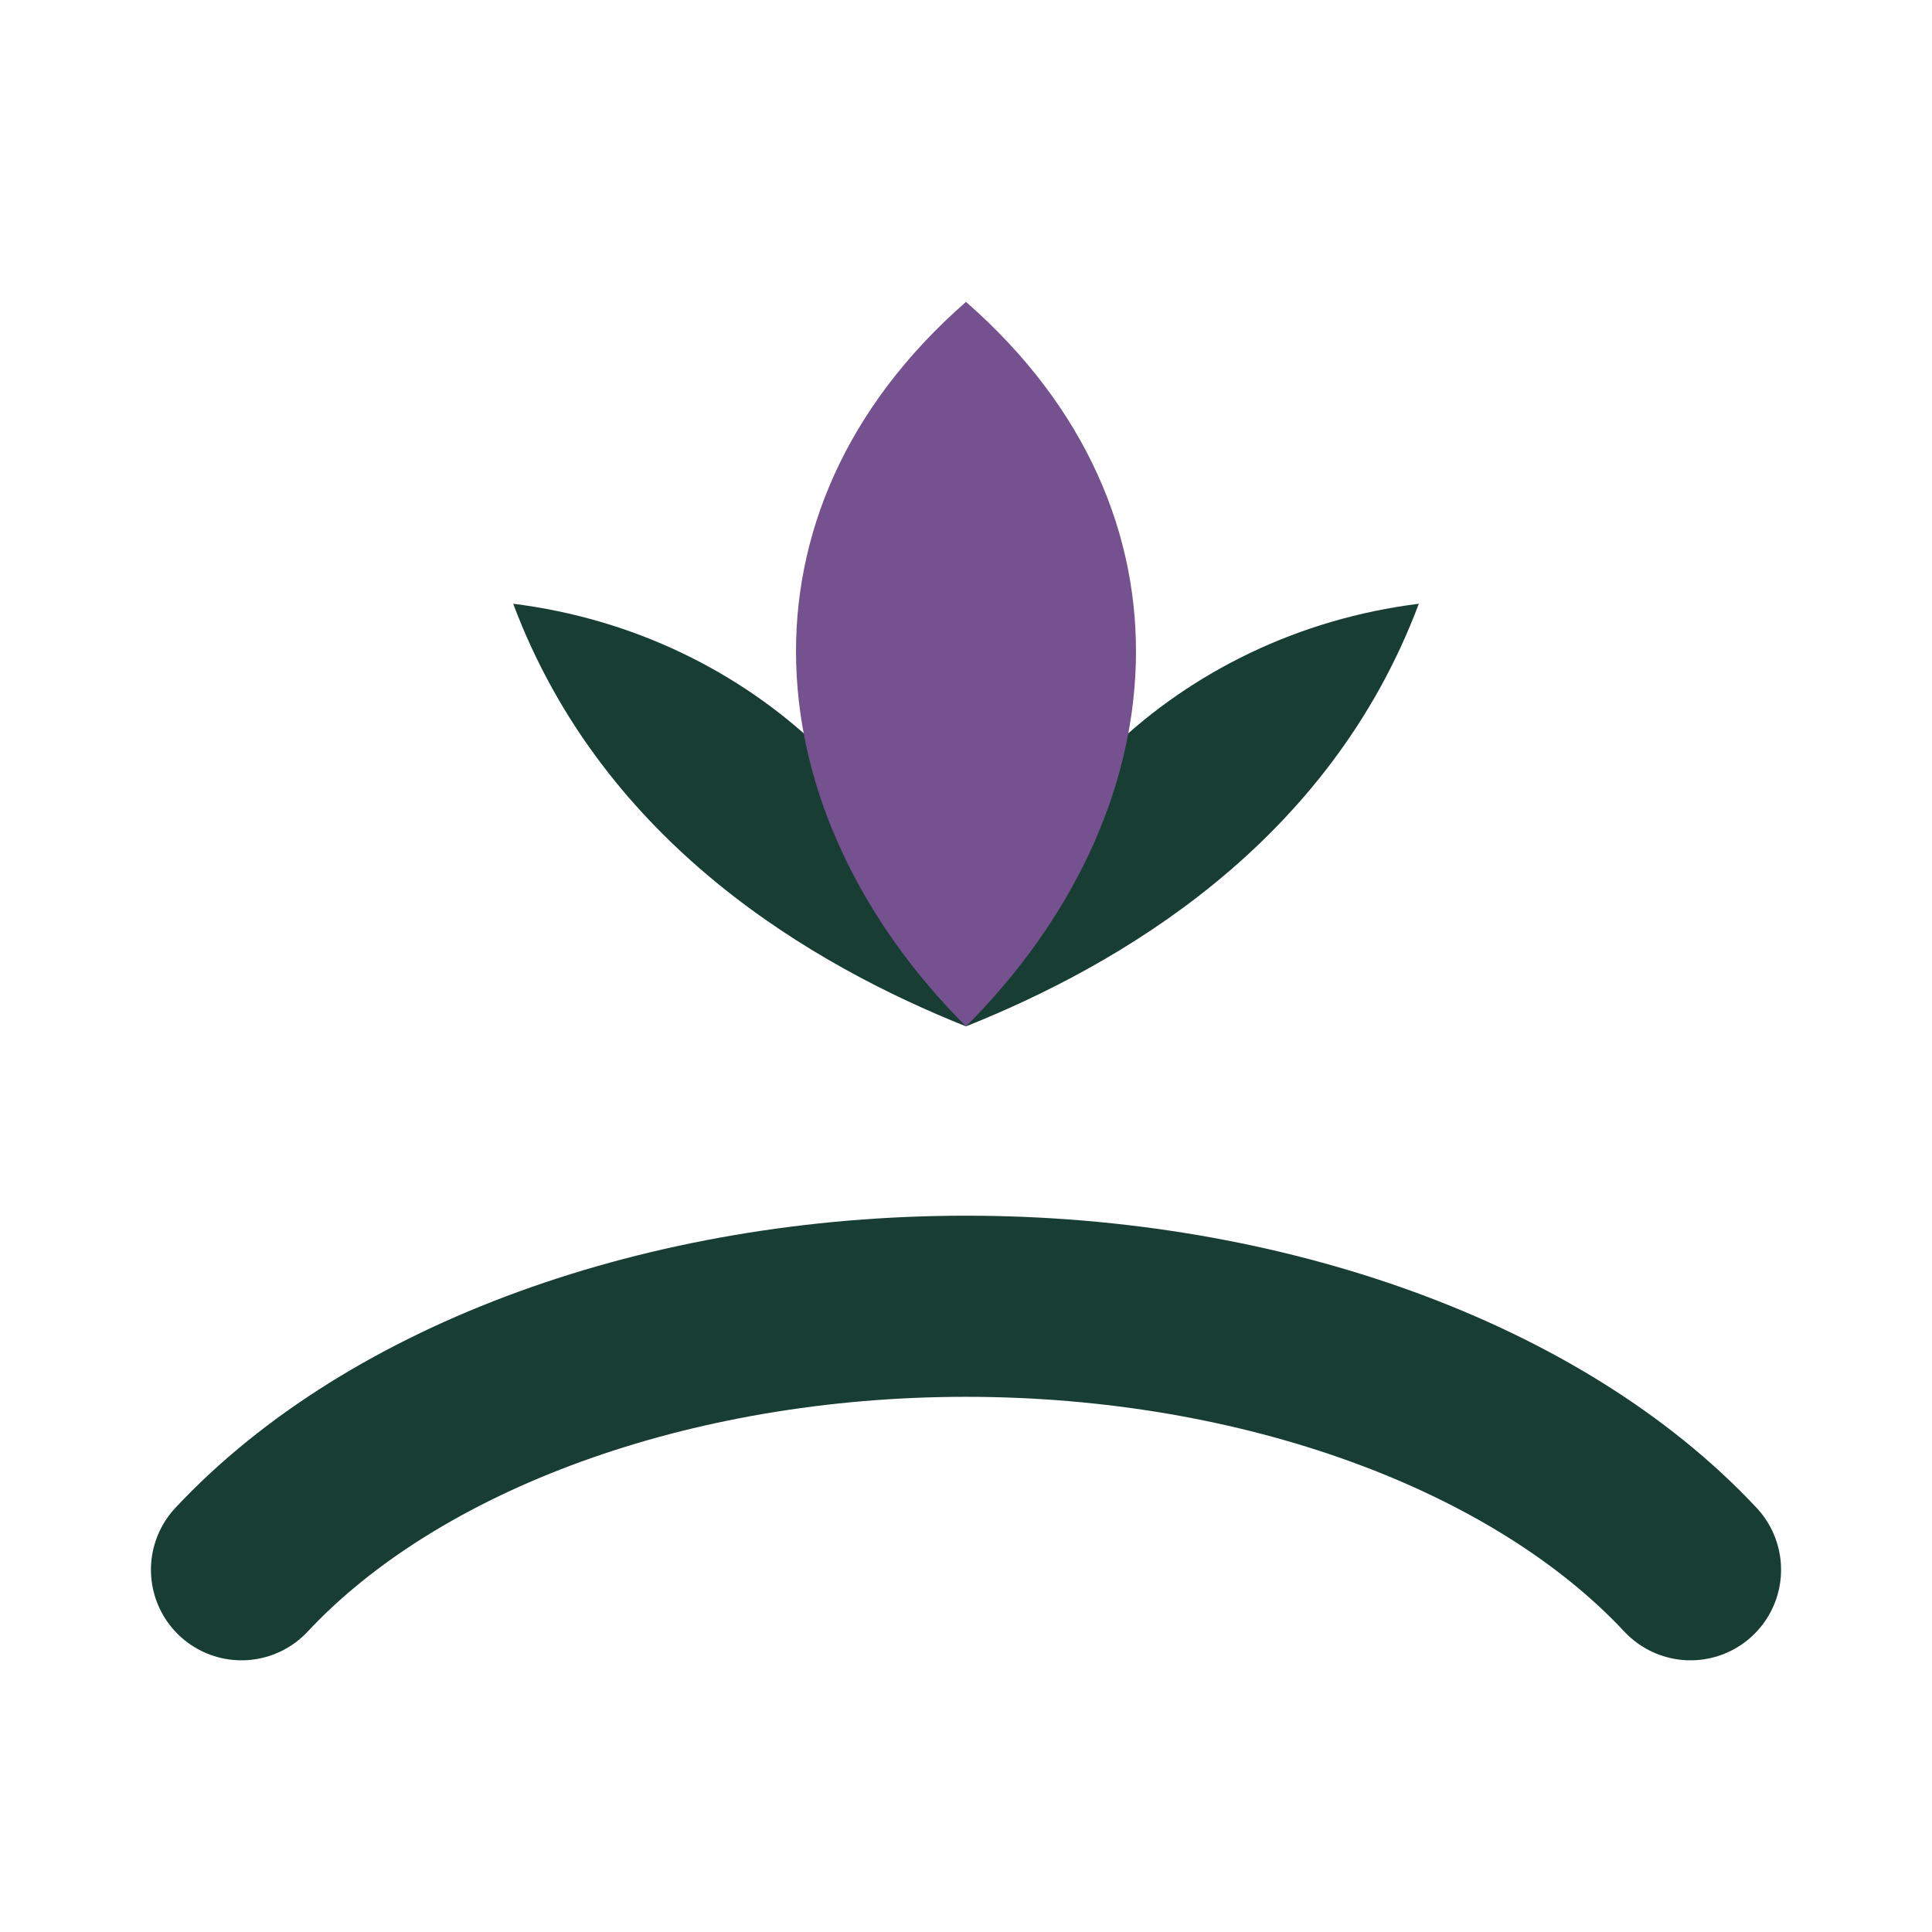
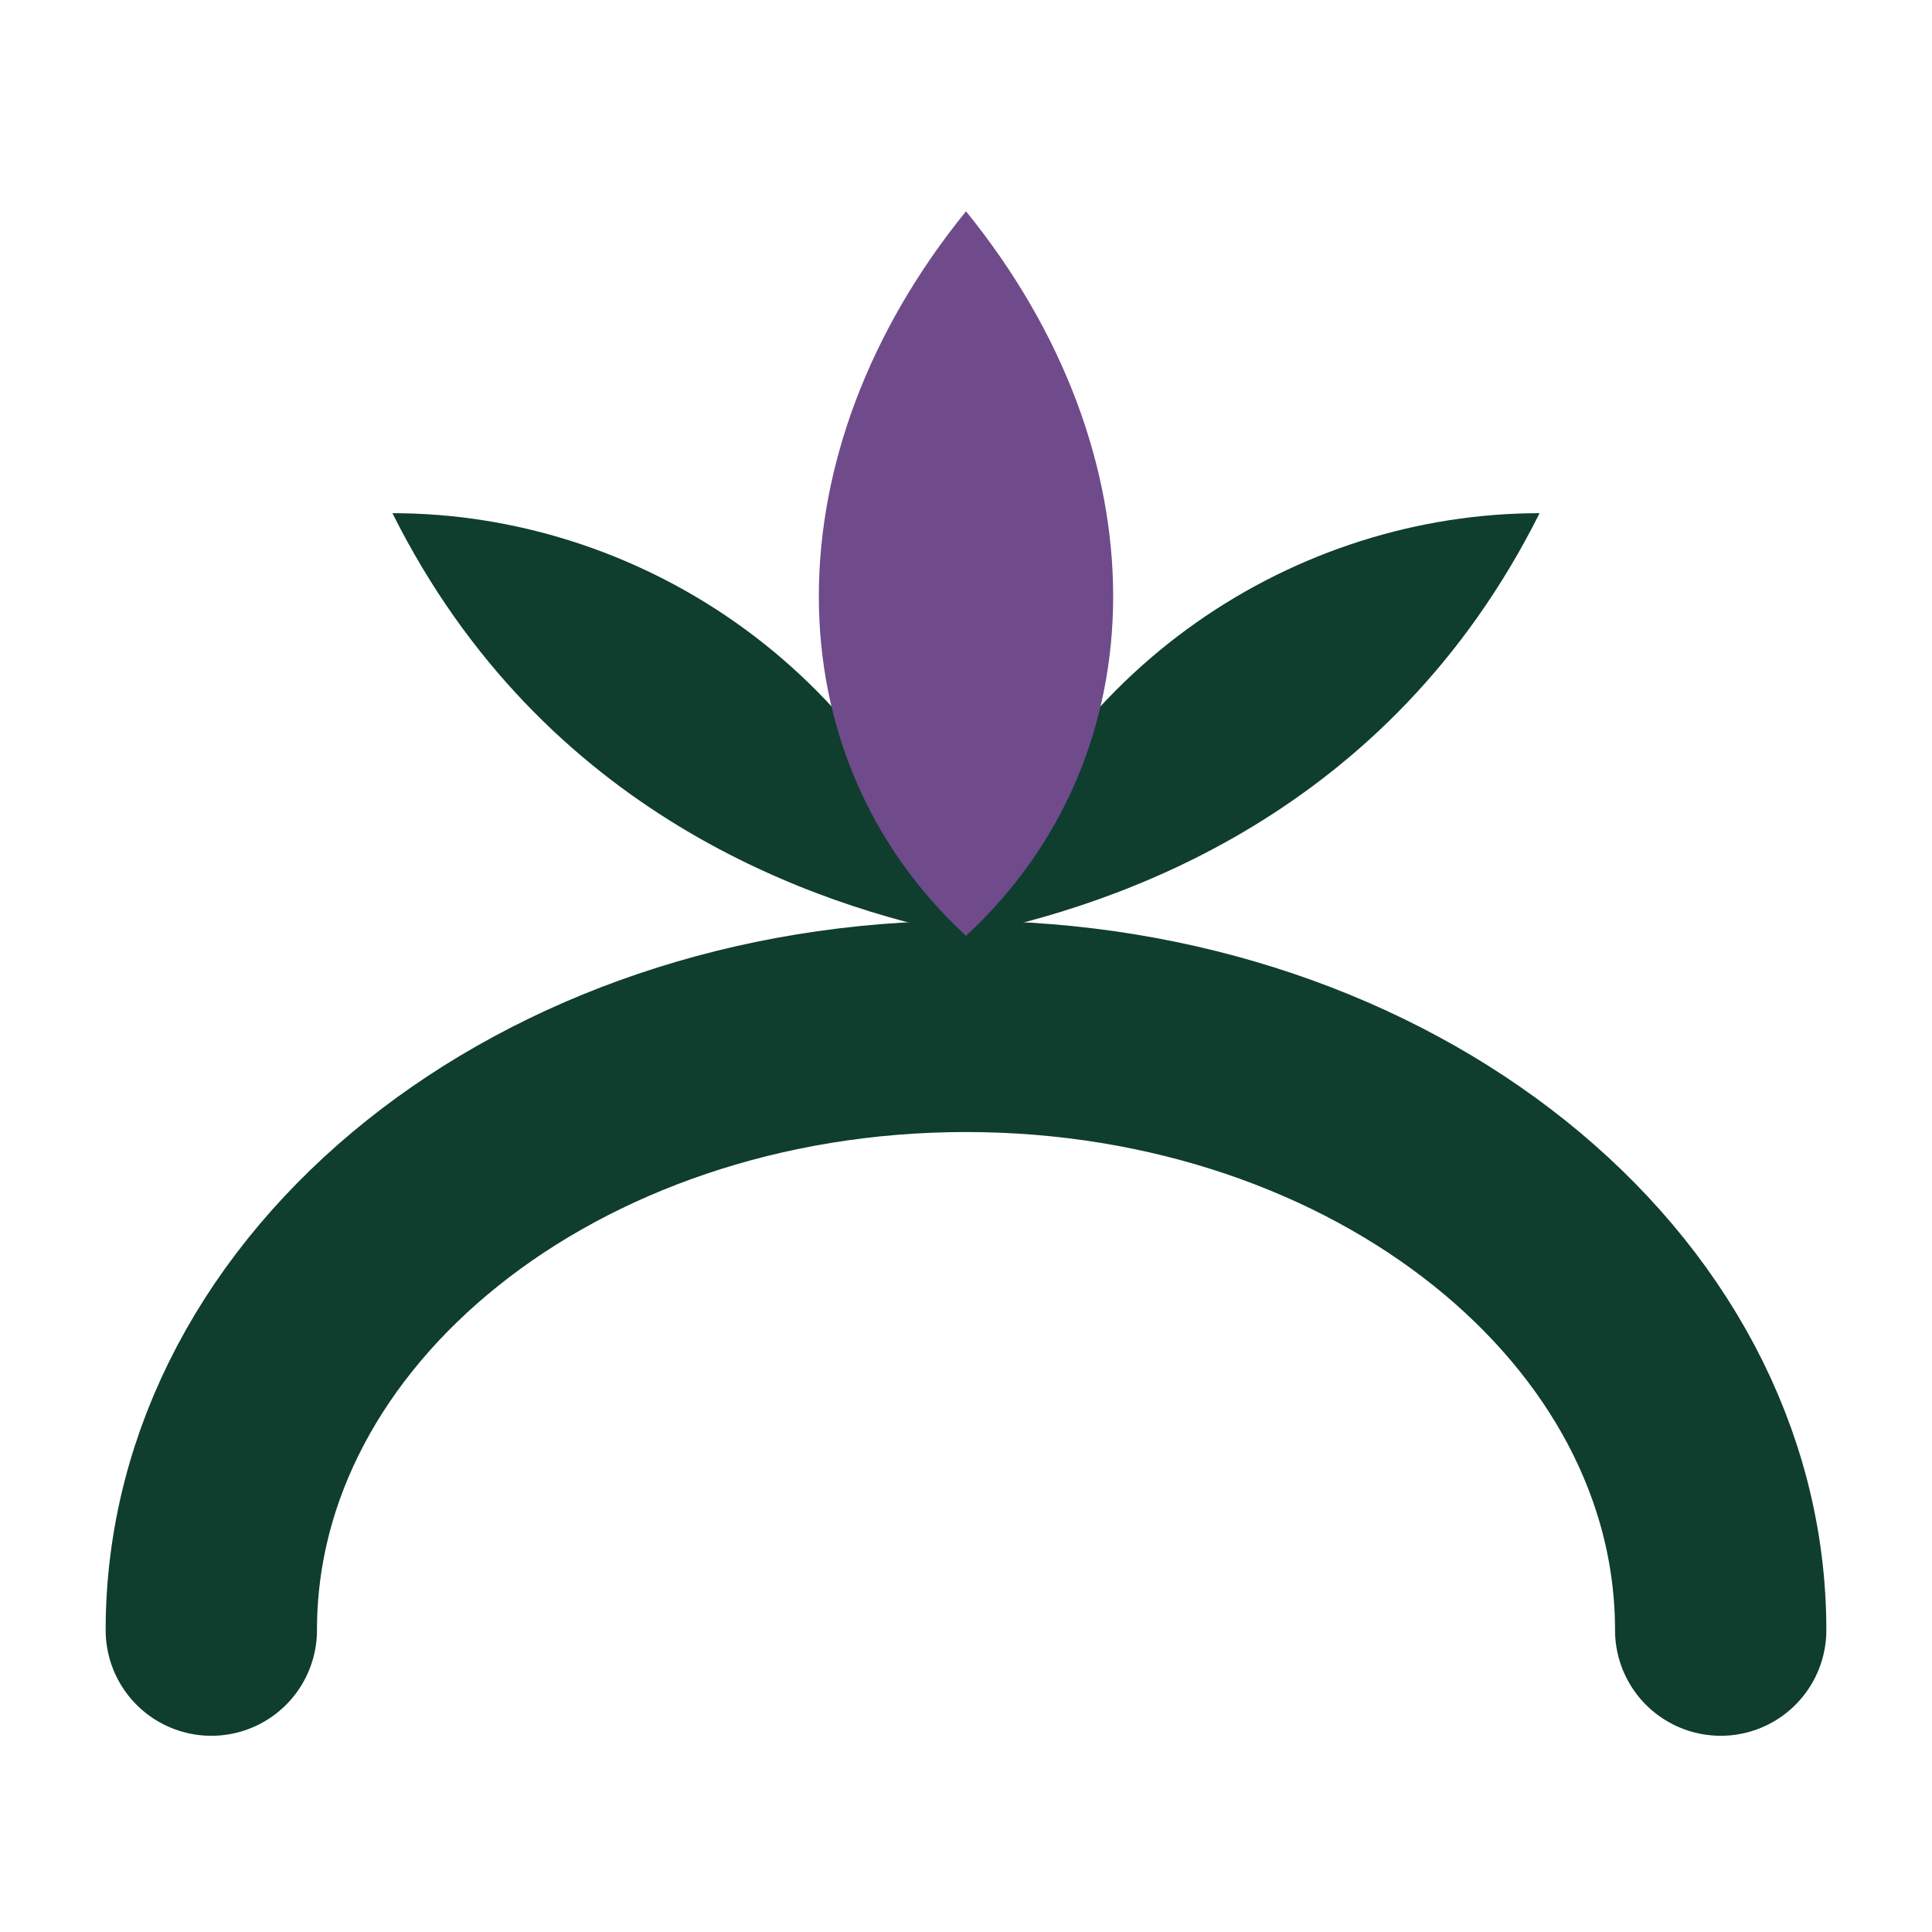
<svg xmlns="http://www.w3.org/2000/svg" viewBox="0 0 64 64" role="img" aria-label="FloraSetu">
-   <path d="M8 52 A28 18 0 0 1 56 52" fill="none" stroke="#183D33" stroke-width="6" stroke-linecap="round" />
-   <path d="M32 34 C27 32 20 28 17 20 C25 21 31 27 32 34 Z" fill="#183D33" />
-   <path d="M32 34 C37 32 44 28 47 20 C39 21 33 27 32 34 Z" fill="#183D33" />
-   <path d="M32 34 C39 27 40 17 32 10 C24 17 25 27 32 34 Z" fill="#76518F" />
+   <path d="M7 54 A25 20 0 0 1 57 54" fill="none" stroke="#0F3D2E" stroke-width="7" stroke-linecap="round" />
+   <path d="M32 31 C27 30 18 27 13 17 C21 17 29 22 32 31 Z" fill="#0F3D2E" />
+   <path d="M32 31 C37 30 46 27 51 17 C43 17 35 22 32 31 Z" fill="#0F3D2E" />
+   <path d="M32 31 C38.5 25 38.5 15 32 7 C25.5 15 25.5 25 32 31 Z" fill="#6F4B8B" />
</svg>
